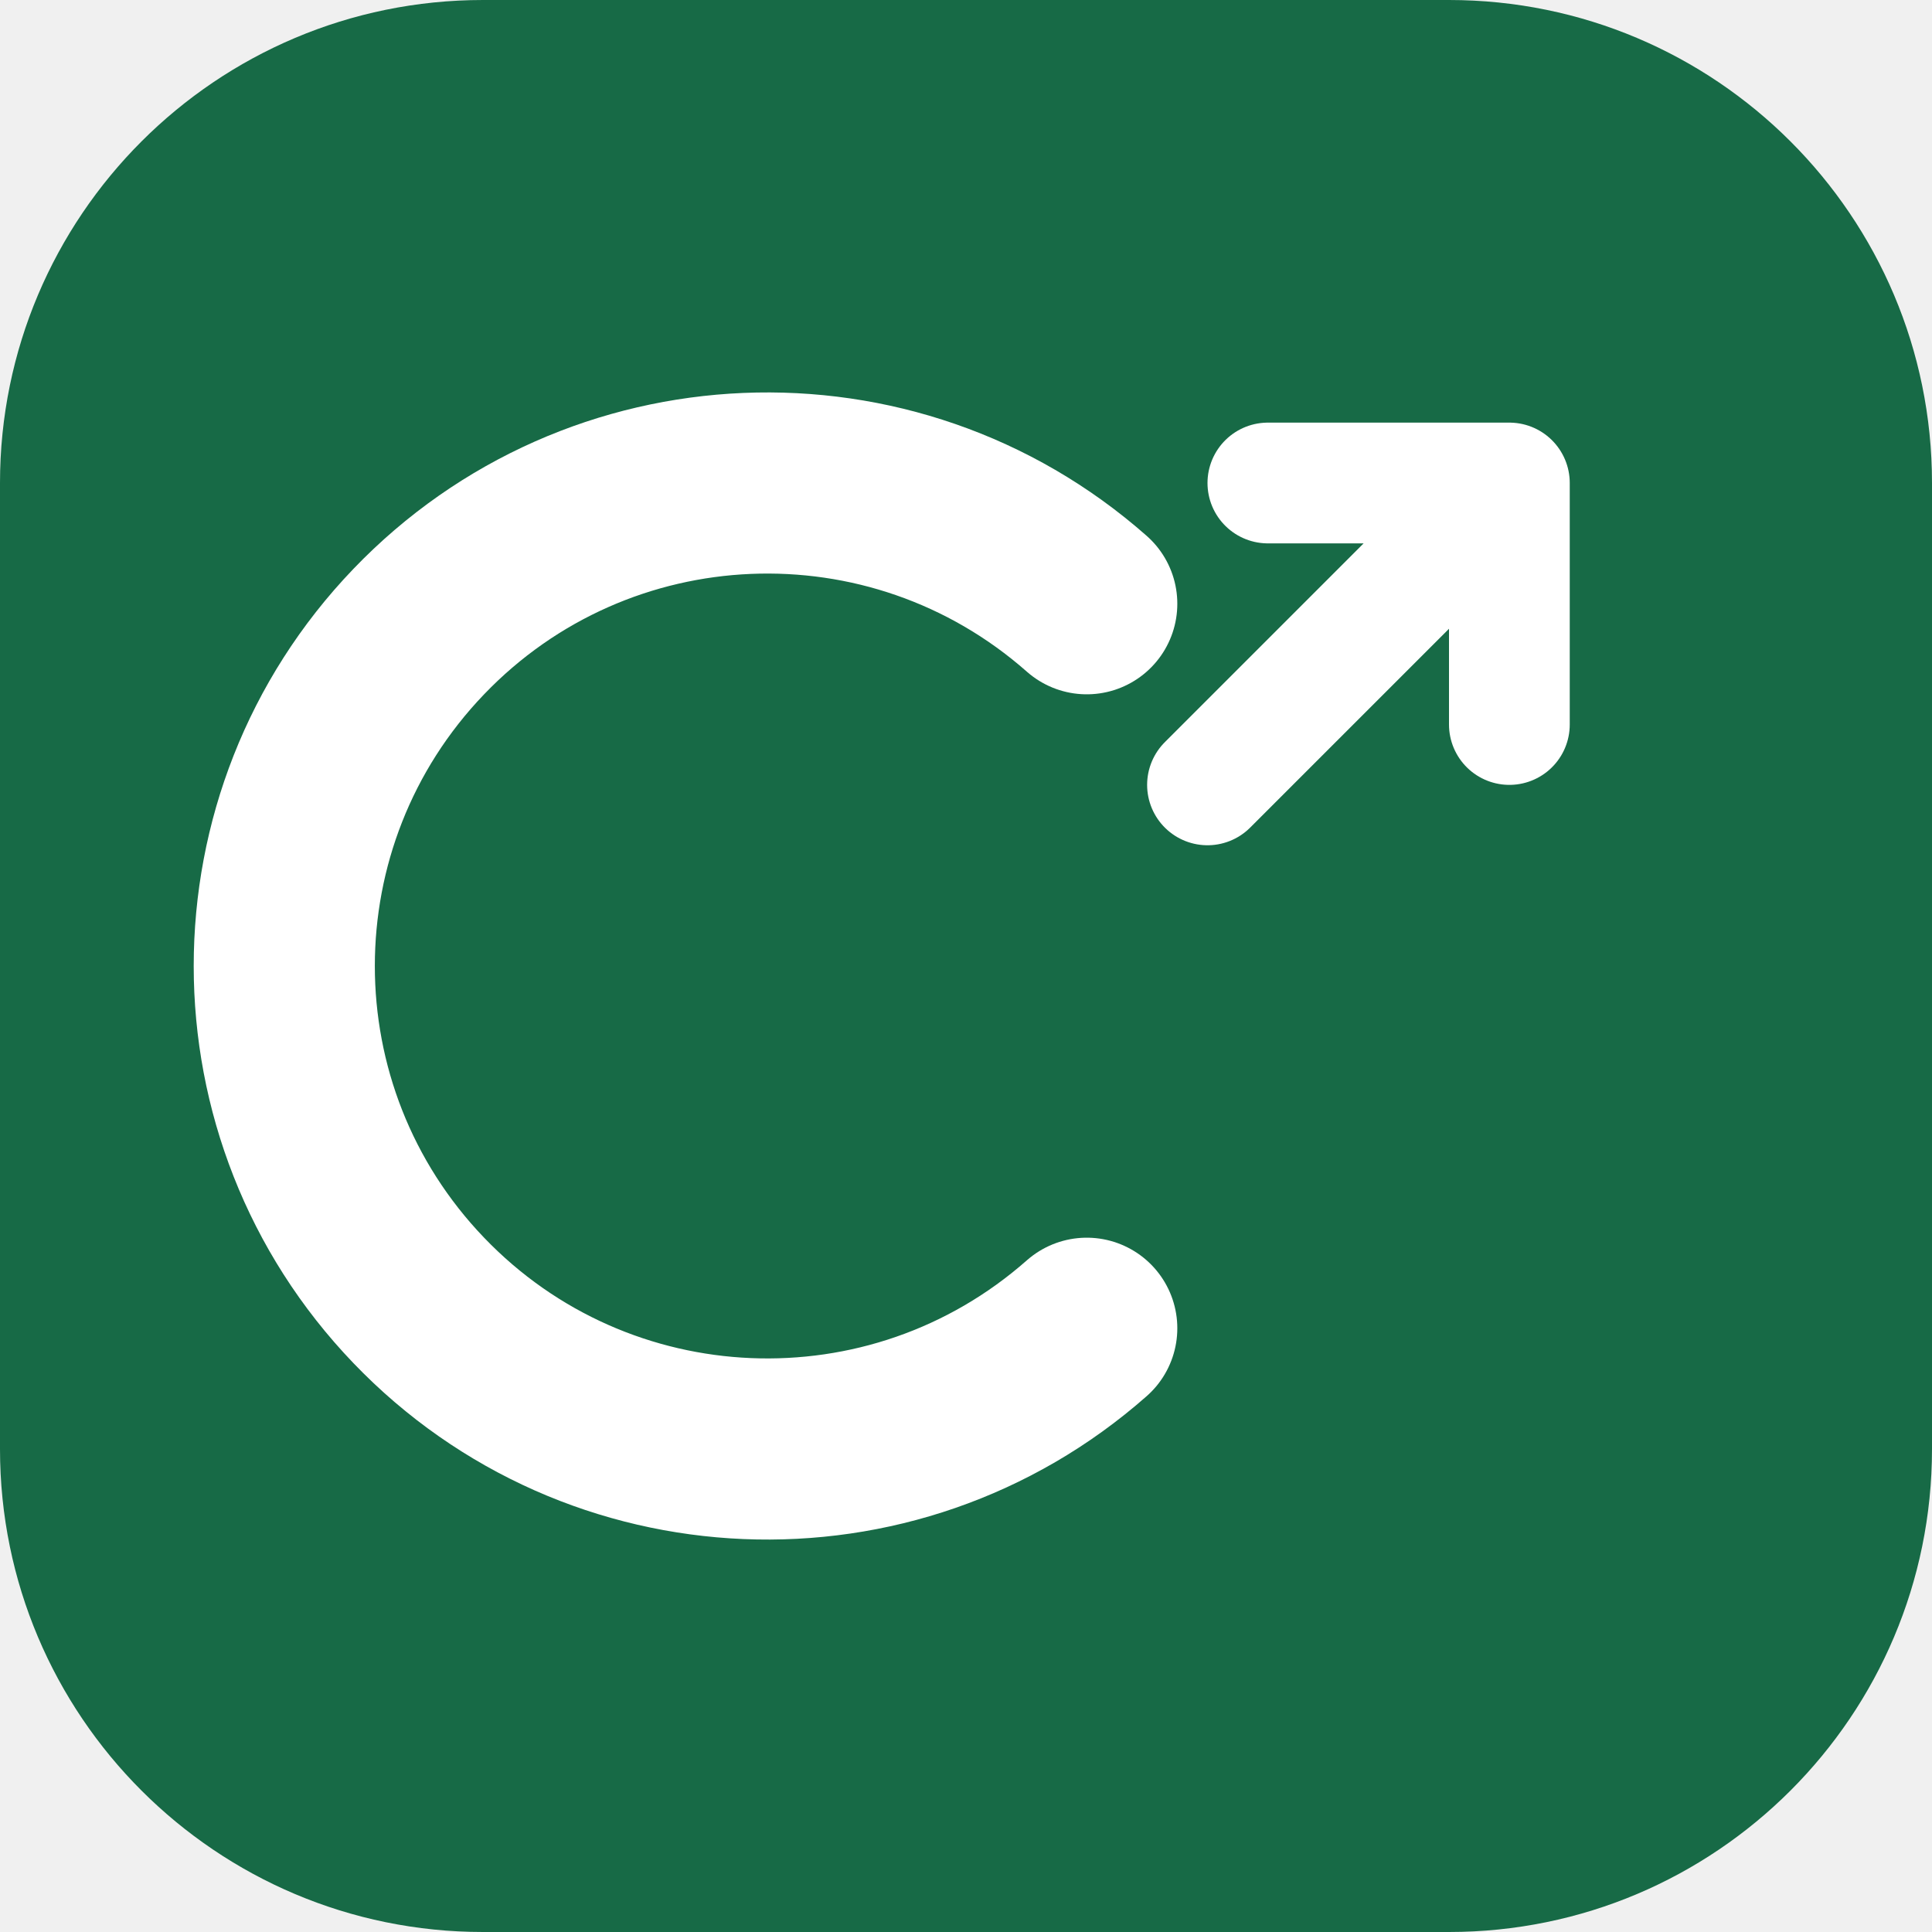
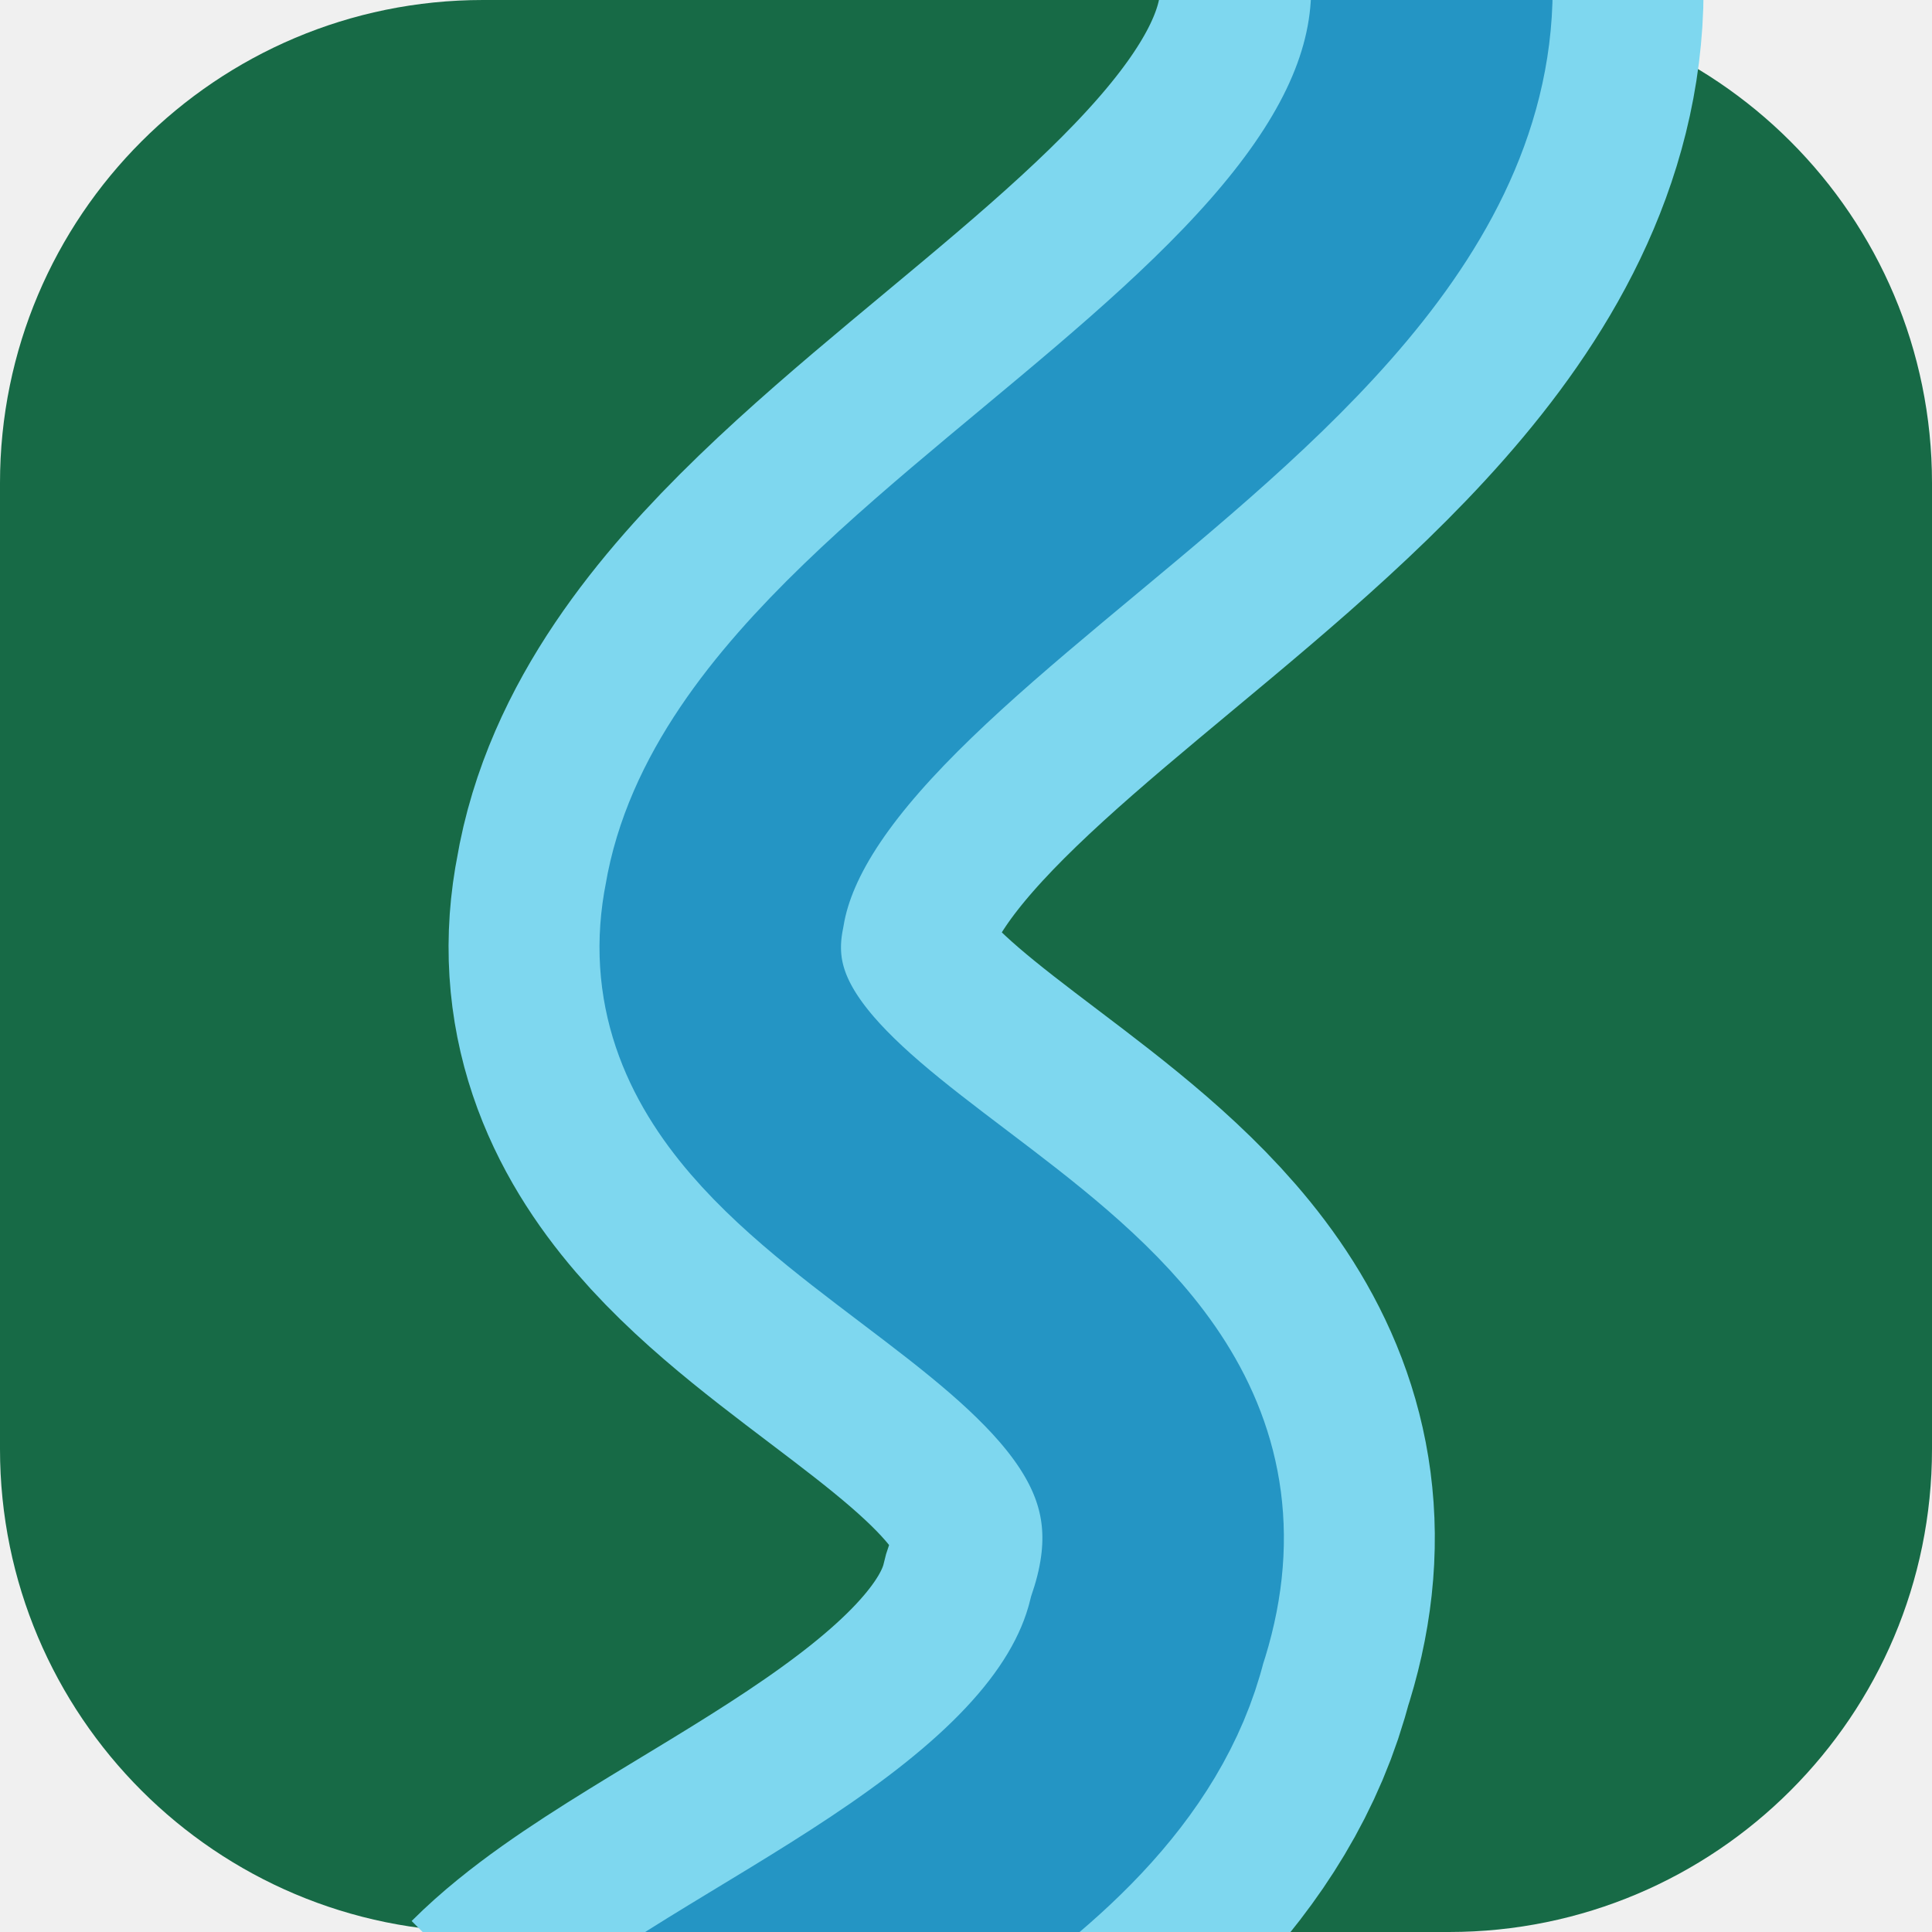
<svg xmlns="http://www.w3.org/2000/svg" viewBox="0 0 32 32">
  <rect width="32" height="32" rx="8" fill="#176a46" />
-   <path d="M18 10a8 8 0 1 0 0 12" fill="none" stroke="#fff" stroke-width="3" stroke-linecap="round" />
-   <path d="M20 13l5-5m-4 0h4v4" fill="none" stroke="#fff" stroke-width="2" stroke-linecap="round" stroke-linejoin="round" />
+   <path d="M23-3C27 5 13 9 12 15c-1 5 9 6 7 12-1 4-7 6-9 8" fill="none" stroke="#7ed7ef" stroke-width="9" />
+   <path d="M23-3C27 5 13 9 12 15c-1 5 9 6 7 12-1 4-7 6-9 8" fill="none" stroke="#2495c4" stroke-width="4" />
</svg>
